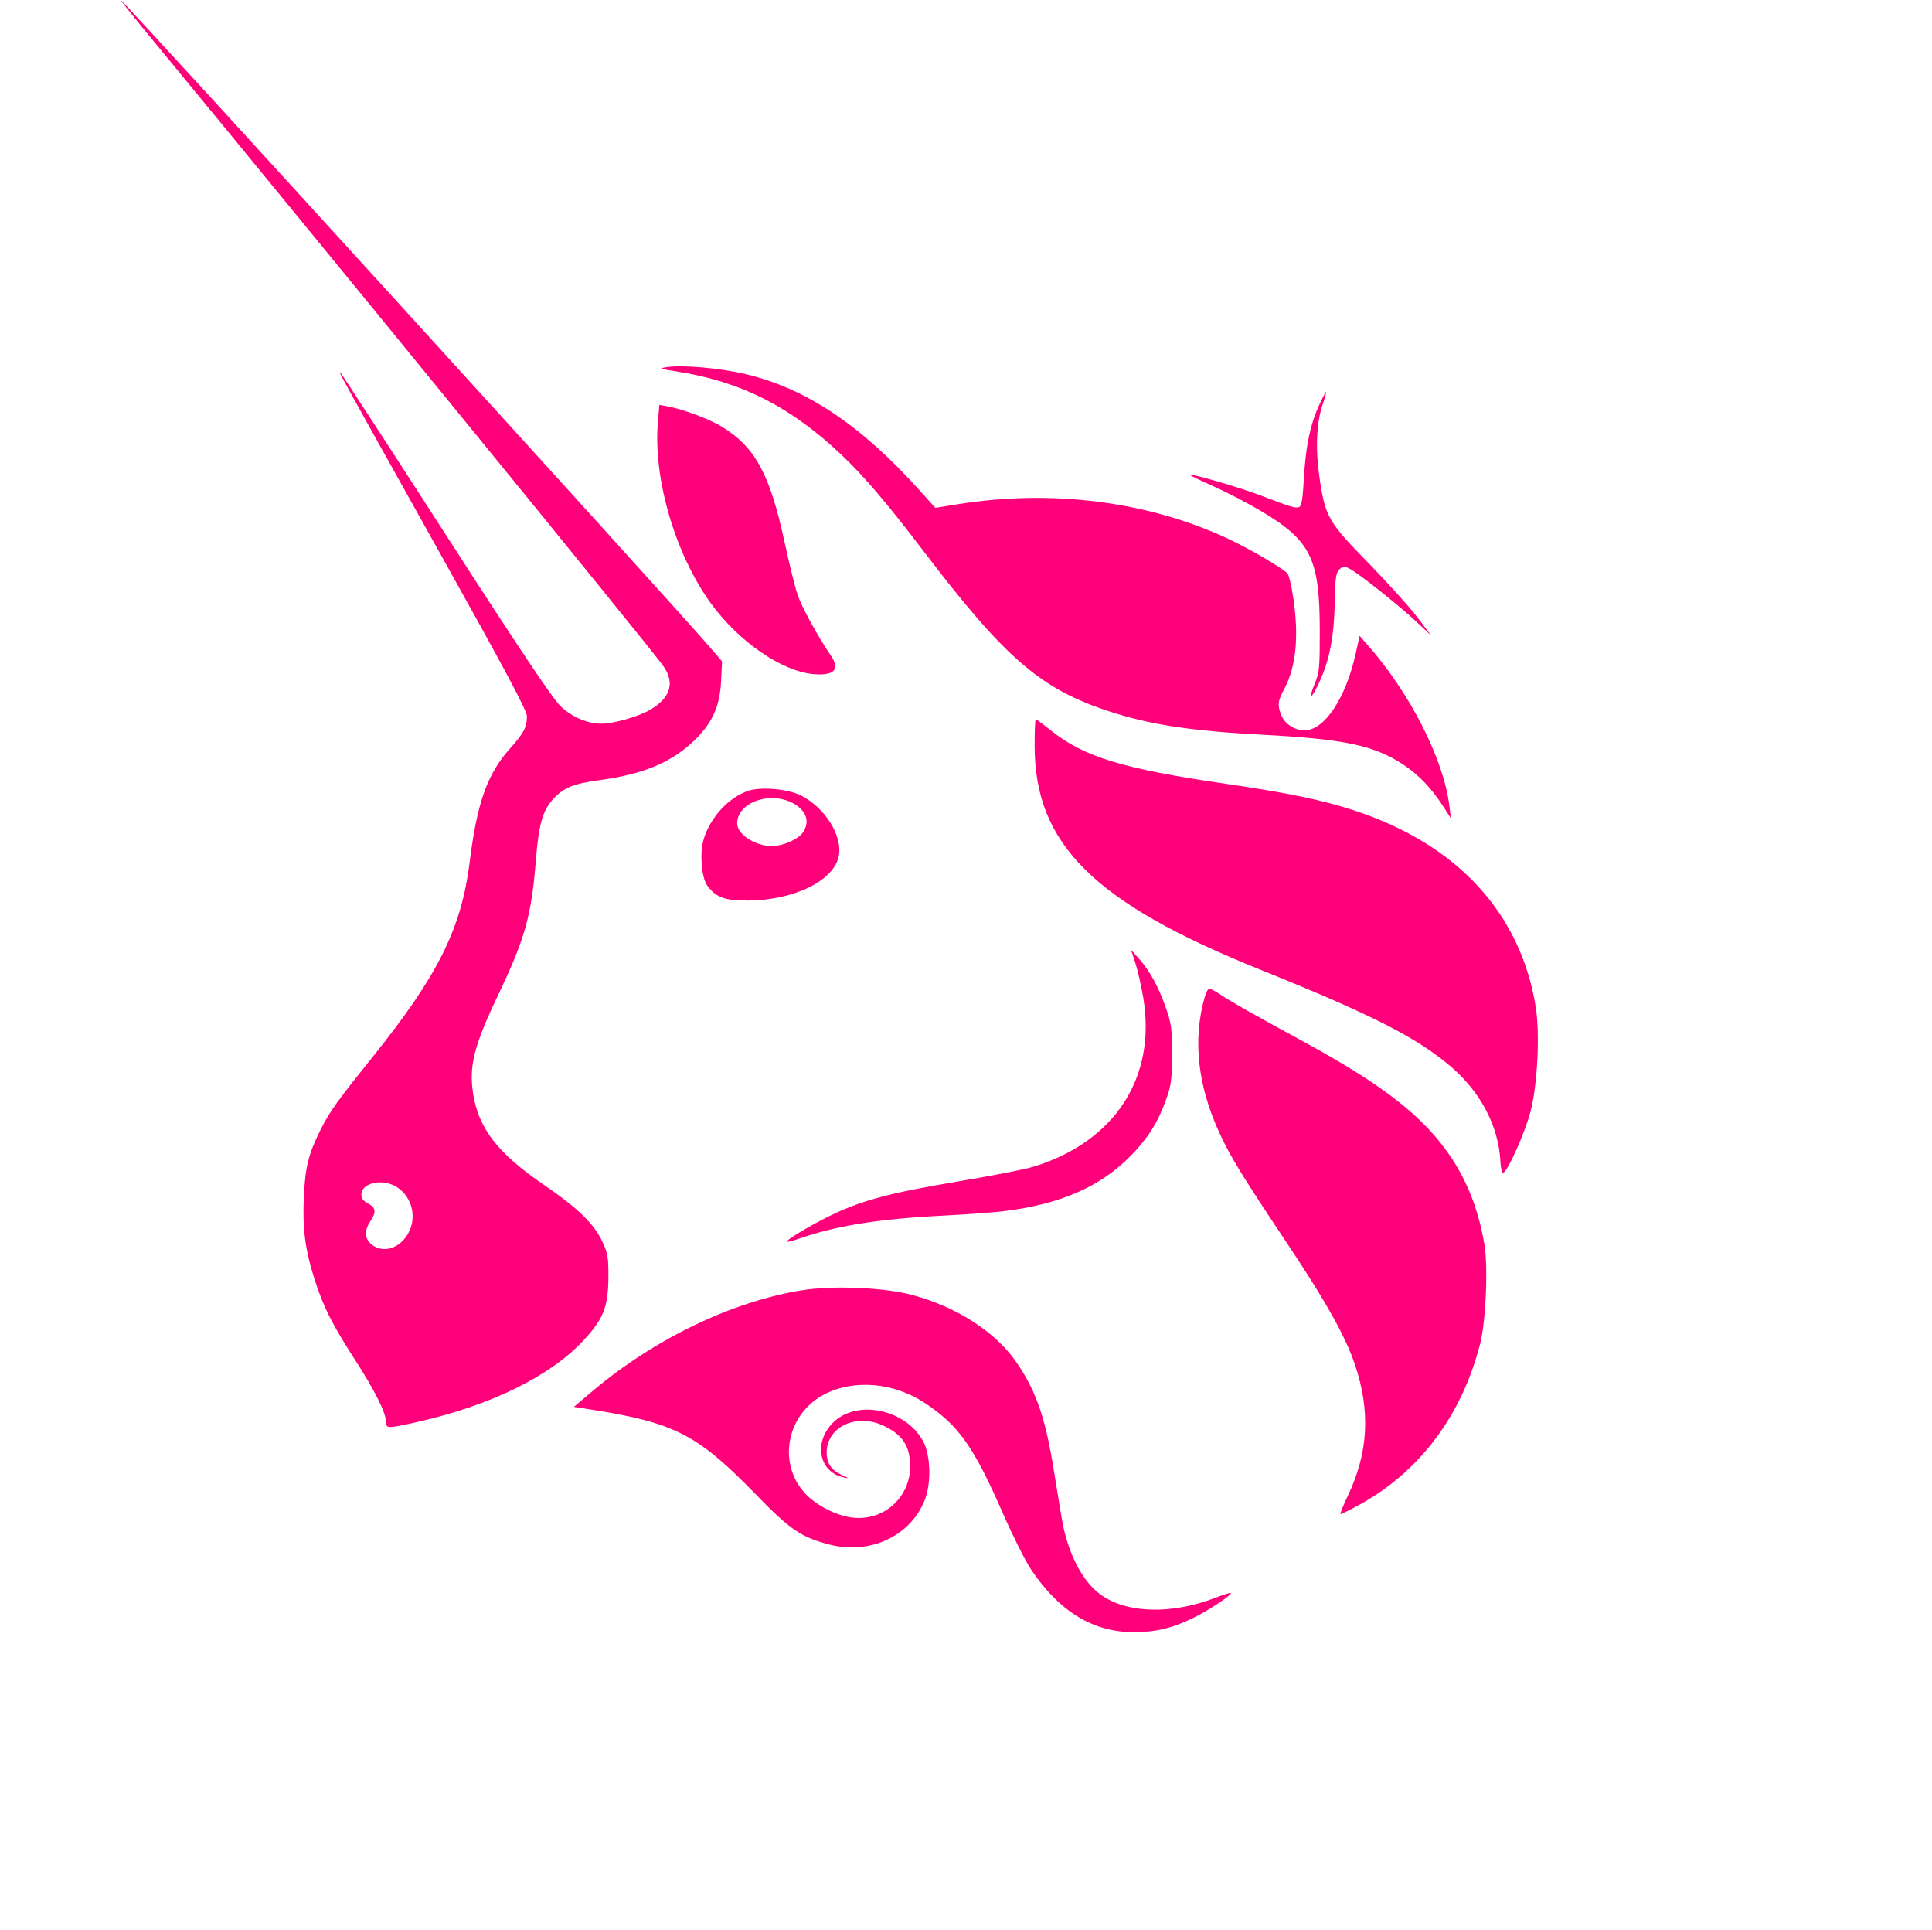
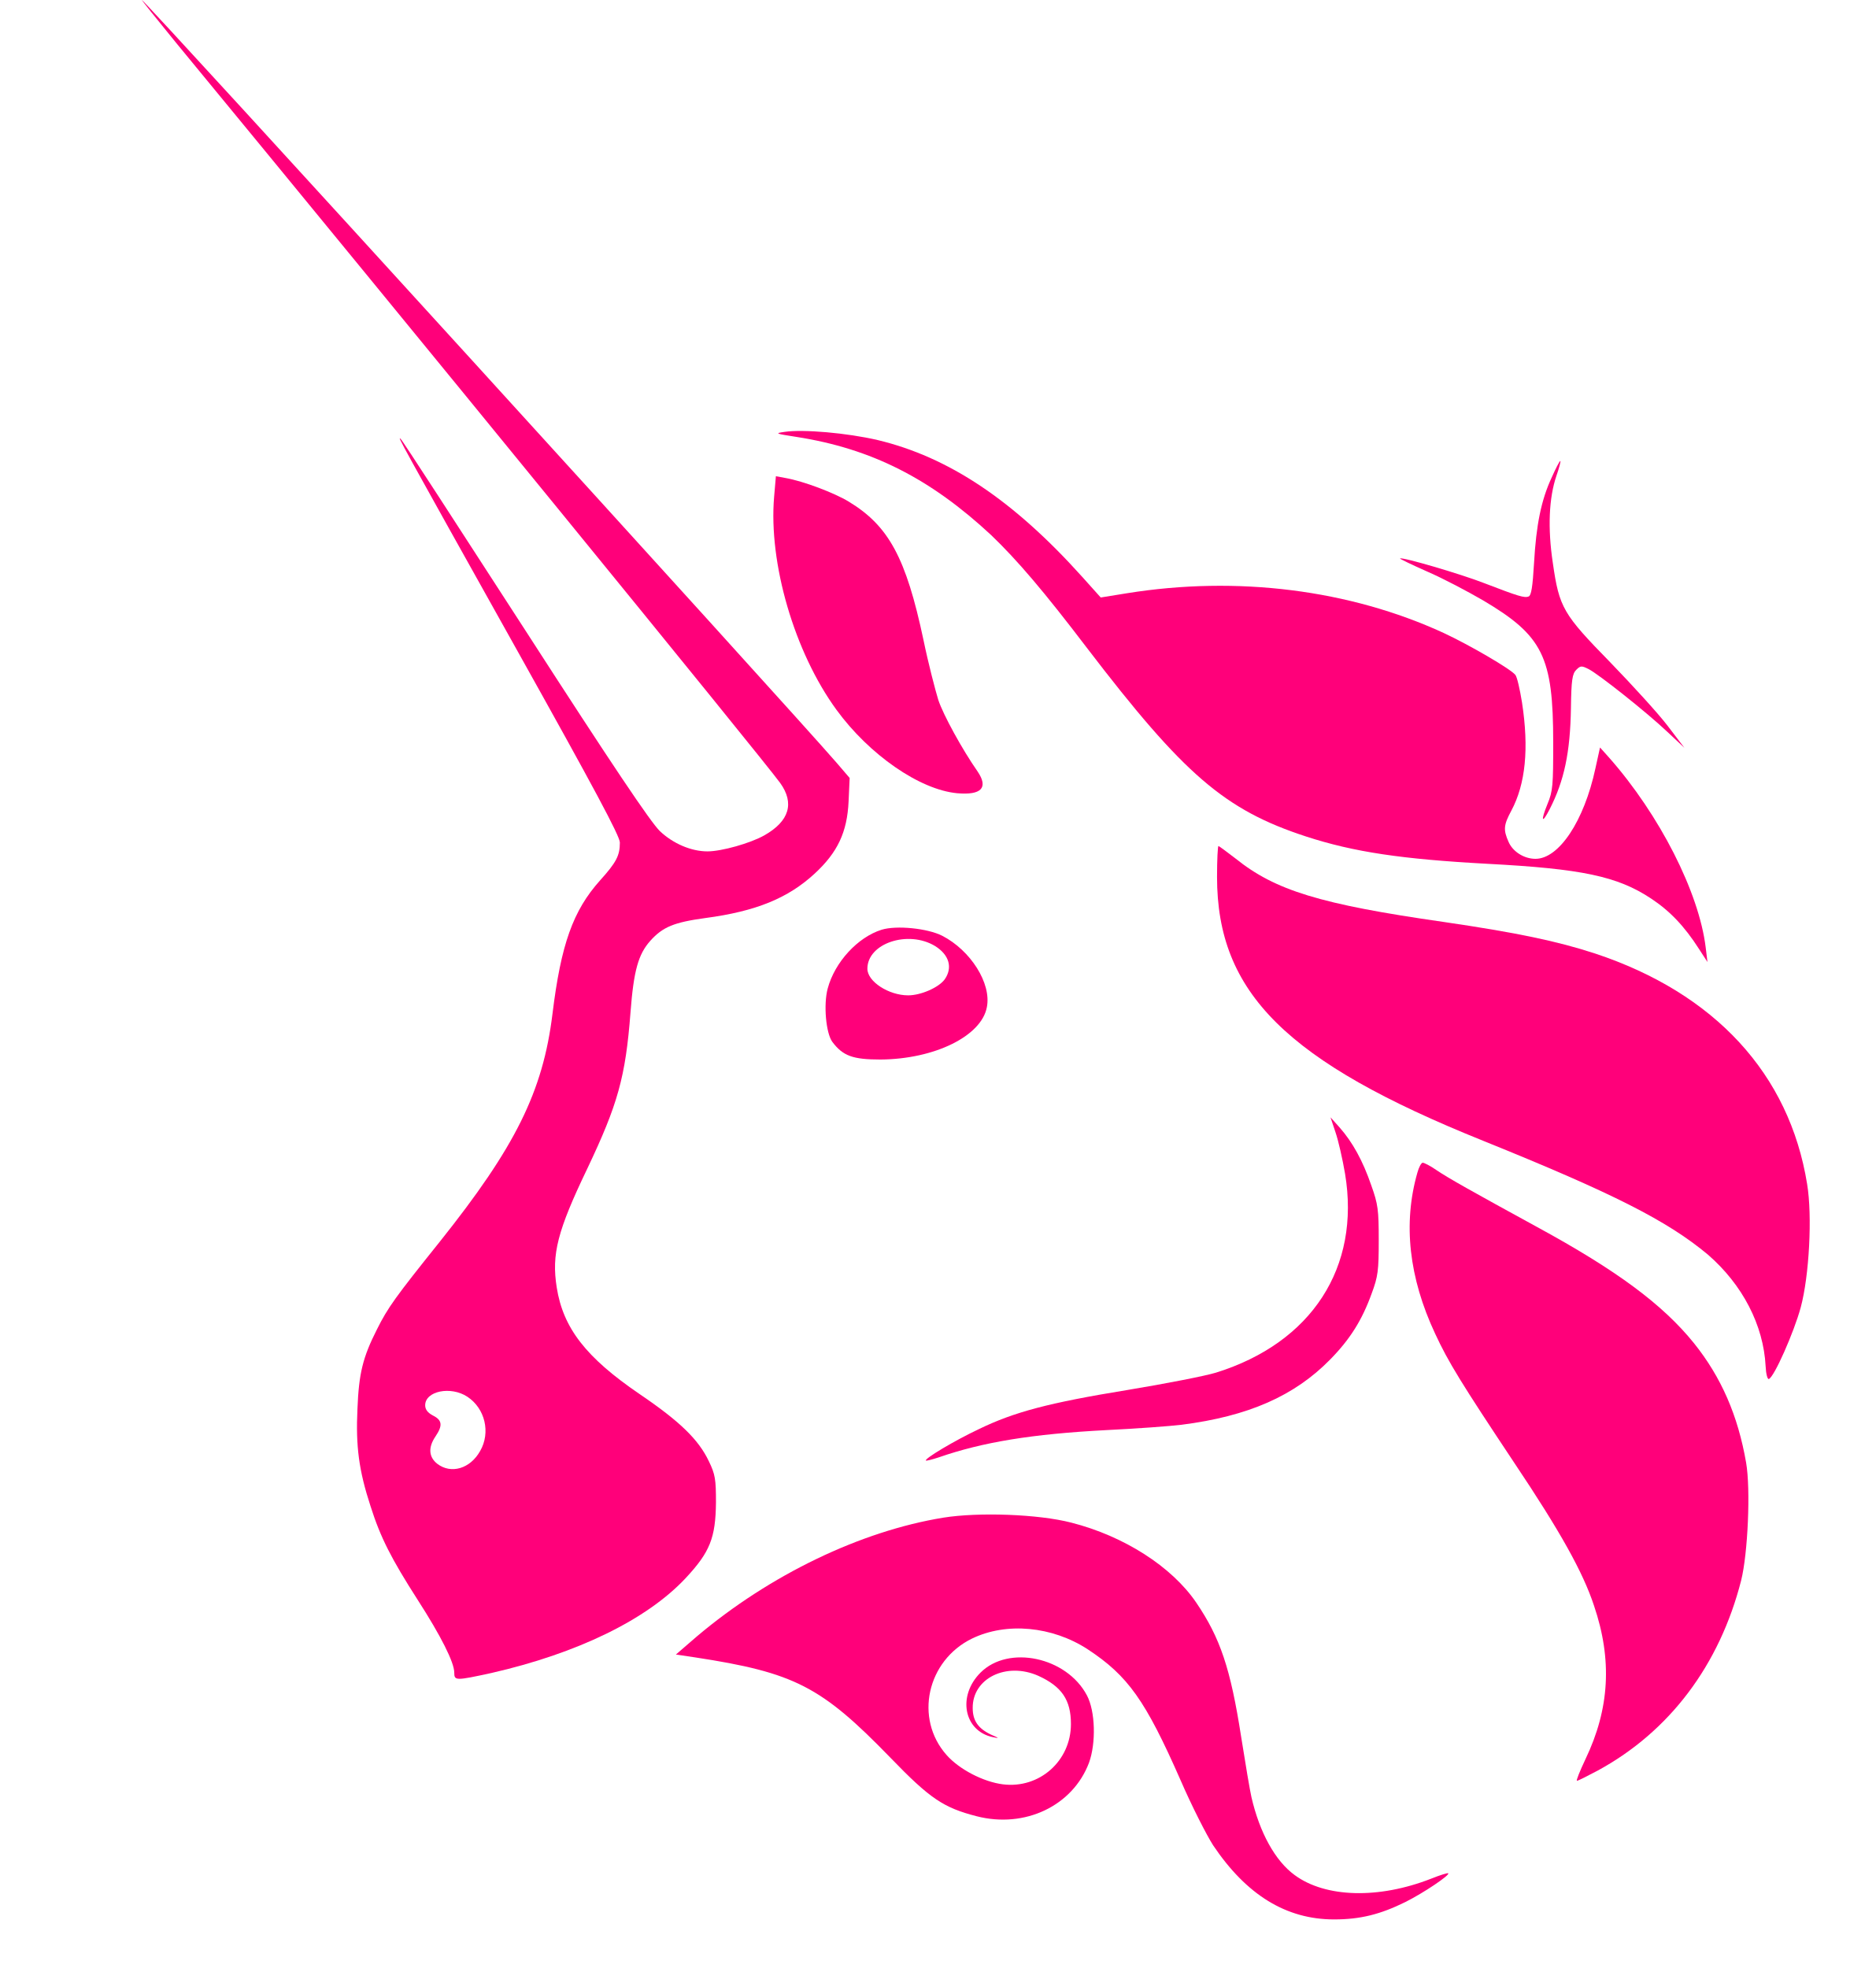
- <svg xmlns="http://www.w3.org/2000/svg" width="641" height="640" viewBox="0 0 641 640" fill="none">
-   <path d="M224.534 123.226C218.692 122.32 218.445 122.213 221.195 121.791C226.464 120.98 238.905 122.085 247.479 124.123C267.494 128.881 285.707 141.069 305.148 162.714L310.313 168.465L317.701 167.277C348.828 162.275 380.493 166.25 406.978 178.485C414.264 181.851 425.752 188.552 427.187 190.274C427.645 190.822 428.485 194.355 429.053 198.124C431.02 211.164 430.036 221.16 426.047 228.625C423.877 232.688 423.756 233.975 425.215 237.452C426.38 240.227 429.627 242.28 432.843 242.276C439.425 242.267 446.509 231.627 449.791 216.823L451.095 210.943L453.678 213.868C467.846 229.92 478.974 251.811 480.885 267.393L481.383 271.455L479.002 267.762C474.903 261.407 470.785 257.08 465.512 253.591C456.006 247.301 445.955 245.161 419.337 243.758C395.296 242.491 381.69 240.438 368.198 236.038C345.244 228.554 333.672 218.587 306.405 182.812C294.294 166.923 286.808 158.131 279.362 151.051C262.442 134.964 245.816 126.527 224.534 123.226Z" fill="#FF007A" />
-   <path d="M432.61 158.704C433.215 148.057 434.659 141.033 437.562 134.62C438.711 132.081 439.788 130.003 439.954 130.003C440.12 130.003 439.621 131.877 438.844 134.167C436.733 140.392 436.387 148.905 437.84 158.811C439.686 171.379 440.735 173.192 454.019 186.769C460.25 193.137 467.497 201.168 470.124 204.616L474.901 210.886L470.124 206.405C464.282 200.926 450.847 190.24 447.879 188.712C445.89 187.688 445.594 187.705 444.366 188.927C443.235 190.053 442.997 191.744 442.84 199.741C442.596 212.204 440.897 220.204 436.797 228.203C434.58 232.529 434.23 231.606 436.237 226.723C437.735 223.077 437.887 221.474 437.876 209.408C437.853 185.167 434.975 179.339 418.097 169.355C413.821 166.826 406.776 163.178 402.442 161.249C398.107 159.32 394.664 157.639 394.789 157.514C395.267 157.038 411.727 161.842 418.352 164.39C428.206 168.181 429.833 168.672 431.03 168.215C431.832 167.909 432.22 165.572 432.61 158.704Z" fill="#FF007A" />
-   <path d="M235.883 200.175C224.022 183.846 216.684 158.809 218.272 140.093L218.764 134.301L221.463 134.794C226.534 135.719 235.275 138.973 239.369 141.459C250.602 148.281 255.465 157.263 260.413 180.328C261.862 187.083 263.763 194.728 264.638 197.317C266.047 201.483 271.369 211.214 275.696 217.534C278.813 222.085 276.743 224.242 269.853 223.62C259.331 222.67 245.078 212.834 235.883 200.175Z" fill="#FF007A" />
-   <path d="M418.223 321.707C362.793 299.389 343.271 280.017 343.271 247.331C343.271 242.521 343.437 238.585 343.638 238.585C343.84 238.585 345.985 240.173 348.404 242.113C359.644 251.128 372.231 254.979 407.076 260.062C427.58 263.054 439.119 265.47 449.763 269C483.595 280.22 504.527 302.99 509.518 334.004C510.969 343.016 510.118 359.915 507.766 368.822C505.91 375.857 500.245 388.537 498.742 389.023C498.325 389.158 497.917 387.562 497.81 385.389C497.24 373.744 491.355 362.406 481.472 353.913C470.235 344.257 455.137 336.569 418.223 321.707Z" fill="#FF007A" />
-   <path d="M379.31 330.978C378.615 326.846 377.411 321.568 376.633 319.25L375.219 315.036L377.846 317.985C381.481 322.065 384.354 327.287 386.789 334.241C388.647 339.549 388.856 341.127 388.842 349.753C388.828 358.221 388.596 359.996 386.88 364.773C384.174 372.307 380.816 377.649 375.181 383.383C365.056 393.688 352.038 399.393 333.253 401.76C329.987 402.171 320.47 402.864 312.103 403.299C291.016 404.395 277.138 406.661 264.668 411.04C262.875 411.67 261.274 412.052 261.112 411.89C260.607 411.388 269.098 406.326 276.111 402.948C285.999 398.185 295.842 395.586 317.897 391.913C328.792 390.098 340.043 387.897 342.9 387.021C369.88 378.749 383.748 357.402 379.31 330.978Z" fill="#FF007A" />
-   <path d="M404.719 376.105C397.355 360.273 395.664 344.988 399.698 330.732C400.13 329.209 400.824 327.962 401.242 327.962C401.659 327.962 403.397 328.902 405.103 330.05C408.497 332.335 415.303 336.182 433.437 346.069C456.065 358.406 468.966 367.959 477.74 378.873C485.423 388.432 490.178 399.318 492.467 412.593C493.762 420.113 493.003 438.206 491.074 445.778C484.99 469.653 470.85 488.406 450.682 499.349C447.727 500.952 445.075 502.269 444.788 502.275C444.501 502.28 445.577 499.543 447.18 496.191C453.965 482.009 454.737 468.214 449.608 452.859C446.467 443.457 440.064 431.985 427.135 412.596C412.103 390.054 408.417 384.054 404.719 376.105Z" fill="#FF007A" />
-   <path d="M196.519 461.525C217.089 444.157 242.682 431.819 265.996 428.032C276.043 426.399 292.78 427.047 302.084 429.428C316.998 433.245 330.338 441.793 337.276 451.978C344.057 461.932 346.966 470.606 349.995 489.906C351.189 497.519 352.489 505.164 352.882 506.895C355.156 516.897 359.583 524.892 365.067 528.907C373.779 535.283 388.78 535.68 403.536 529.924C406.041 528.947 408.215 528.271 408.368 528.424C408.903 528.955 401.473 533.93 396.23 536.548C389.177 540.071 383.568 541.434 376.115 541.434C362.6 541.434 351.379 534.558 342.016 520.539C340.174 517.78 336.032 509.516 332.813 502.176C322.928 479.628 318.046 472.759 306.568 465.242C296.579 458.701 283.697 457.53 274.006 462.282C261.276 468.523 257.724 484.791 266.842 495.101C270.465 499.198 277.223 502.732 282.749 503.419C293.086 504.705 301.97 496.841 301.97 486.404C301.97 479.627 299.365 475.76 292.808 472.801C283.852 468.76 274.226 473.483 274.272 481.897C274.292 485.484 275.854 487.737 279.45 489.364C281.757 490.408 281.811 490.491 279.929 490.1C271.712 488.396 269.787 478.49 276.394 471.913C284.326 464.018 300.729 467.502 306.362 478.279C308.728 482.805 309.003 491.82 306.94 497.264C302.322 509.448 288.859 515.855 275.201 512.368C265.903 509.994 262.117 507.424 250.906 495.876C231.425 475.809 223.862 471.92 195.777 467.536L190.395 466.696L196.519 461.525Z" fill="#FF007A" />
-   <path fill-rule="evenodd" clip-rule="evenodd" d="M49.62 12.003C114.678 90.964 214.977 213.901 219.957 220.784C224.068 226.467 222.521 231.576 215.478 235.58C211.561 237.807 203.508 240.063 199.476 240.063C194.916 240.063 189.779 237.867 186.038 234.318C183.393 231.81 172.721 215.874 148.084 177.646C129.233 148.396 113.457 124.131 113.027 123.725C112.032 122.785 112.049 122.817 146.162 183.854C167.582 222.181 174.813 235.731 174.813 237.543C174.813 241.229 173.808 243.166 169.261 248.238C161.681 256.694 158.293 266.195 155.847 285.859C153.104 307.902 145.394 323.473 124.026 350.122C111.518 365.722 109.471 368.581 106.315 374.869C102.339 382.786 101.246 387.221 100.803 397.219C100.335 407.79 101.247 414.619 104.477 424.726C107.304 433.575 110.255 439.417 117.8 451.104C124.311 461.188 128.061 468.683 128.061 471.614C128.061 473.947 128.506 473.95 138.596 471.672C162.741 466.219 182.348 456.629 193.375 444.877C200.199 437.603 201.801 433.586 201.853 423.618C201.887 417.098 201.658 415.733 199.896 411.982C197.027 405.877 191.804 400.801 180.292 392.932C165.209 382.621 158.767 374.32 156.987 362.904C155.527 353.537 157.221 346.928 165.565 329.44C174.202 311.338 176.342 303.624 177.79 285.378C178.725 273.589 180.02 268.94 183.407 265.209C186.939 261.317 190.119 260 198.861 258.805C213.113 256.858 222.188 253.171 229.648 246.297C236.119 240.334 238.827 234.588 239.243 225.938L239.558 219.382L235.942 215.166C222.846 199.896 40.85 0 40.044 0C39.872 0 44.181 5.402 49.62 12.003ZM135.412 409.18C138.373 403.937 136.8 397.195 131.847 393.902C127.167 390.79 119.897 392.256 119.897 396.311C119.897 397.548 120.582 398.449 122.124 399.243C124.72 400.579 124.909 402.081 122.866 405.152C120.797 408.262 120.964 410.996 123.337 412.854C127.162 415.849 132.576 414.202 135.412 409.18Z" fill="#FF007A" />
-   <path fill-rule="evenodd" clip-rule="evenodd" d="M248.552 262.244C241.862 264.299 235.358 271.39 233.344 278.826C232.116 283.362 232.813 291.319 234.653 293.776C237.625 297.745 240.499 298.791 248.282 298.736C263.518 298.63 276.764 292.095 278.304 283.925C279.567 277.229 273.749 267.948 265.736 263.874C261.601 261.772 252.807 260.938 248.552 262.244ZM266.364 276.172C268.714 272.834 267.686 269.225 263.69 266.785C256.08 262.138 244.571 265.983 244.571 273.173C244.571 276.752 250.572 280.656 256.074 280.656C259.735 280.656 264.746 278.473 266.364 276.172Z" fill="#FF007A" />
+ <svg xmlns="http://www.w3.org/2000/svg" version="1.1" id="Layer_1" x="0px" y="0px" viewBox="0 0 529 555" style="enable-background:new 0 0 529 555;" xml:space="preserve">
+   <style type="text/css">
+ 	.st0{fill:#FF007A;}
+ 	.st1{fill-rule:evenodd;clip-rule:evenodd;fill:#FF007A;}
+ </style>
+   <path class="st0" d="M224.5,123.2c-5.8-0.9-6.1-1-3.3-1.4c5.3-0.8,17.7,0.3,26.3,2.3c20,4.8,38.2,16.9,57.7,38.6l5.2,5.8l7.4-1.2  c31.1-5,62.8-1,89.3,11.2c7.3,3.4,18.8,10.1,20.2,11.8c0.5,0.5,1.3,4.1,1.9,7.8c2,13,1,23-3,30.5c-2.2,4.1-2.3,5.4-0.8,8.8  c1.2,2.8,4.4,4.8,7.6,4.8c6.6,0,13.7-10.6,16.9-25.5l1.3-5.9l2.6,2.9c14.2,16.1,25.3,37.9,27.2,53.5l0.5,4.1l-2.4-3.7  c-4.1-6.4-8.2-10.7-13.5-14.2c-9.5-6.3-19.6-8.4-46.2-9.8c-24-1.3-37.6-3.3-51.1-7.7c-23-7.5-34.5-17.5-61.8-53.2  c-12.1-15.9-19.6-24.7-27-31.8C262.4,135,245.8,126.5,224.5,123.2z" />
+   <path class="st0" d="M432.6,158.7c0.6-10.6,2-17.7,5-24.1c1.1-2.5,2.2-4.6,2.4-4.6c0.2,0-0.3,1.9-1.1,4.2c-2.1,6.2-2.5,14.7-1,24.6  c1.8,12.6,2.9,14.4,16.2,28c6.2,6.4,13.5,14.4,16.1,17.8l4.8,6.3l-4.8-4.5c-5.8-5.5-19.3-16.2-22.2-17.7c-2-1-2.3-1-3.5,0.2  c-1.1,1.1-1.4,2.8-1.5,10.8c-0.2,12.5-1.9,20.5-6,28.5c-2.2,4.3-2.6,3.4-0.6-1.5c1.5-3.6,1.6-5.2,1.6-17.3  c0-24.2-2.9-30.1-19.8-40.1c-4.3-2.5-11.3-6.2-15.7-8.1c-4.3-1.9-7.8-3.6-7.7-3.7c0.5-0.5,16.9,4.3,23.6,6.9  c9.9,3.8,11.5,4.3,12.7,3.8C431.8,167.9,432.2,165.6,432.6,158.7z" />
+   <path class="st0" d="M235.9,200.2c-11.9-16.3-19.2-41.4-17.6-60.1l0.5-5.8l2.7,0.5c5.1,0.9,13.8,4.2,17.9,6.7  c11.2,6.8,16.1,15.8,21,38.9c1.4,6.8,3.4,14.4,4.2,17c1.4,4.2,6.7,13.9,11.1,20.2c3.1,4.6,1,6.7-5.8,6.1  C259.3,222.7,245.1,212.8,235.9,200.2z" />
+   <path class="st0" d="M418.2,321.7c-55.4-22.3-75-41.7-75-74.4c0-4.8,0.2-8.7,0.4-8.7c0.2,0,2.3,1.6,4.8,3.5  c11.2,9,23.8,12.9,58.7,17.9c20.5,3,32,5.4,42.7,8.9c33.8,11.2,54.8,34,59.8,65c1.5,9,0.6,25.9-1.8,34.8c-1.9,7-7.5,19.7-9,20.2  c-0.4,0.1-0.8-1.5-0.9-3.6c-0.6-11.6-6.5-23-16.3-31.5C470.2,344.3,455.1,336.6,418.2,321.7z" />
+   <path class="st0" d="M379.3,331c-0.7-4.1-1.9-9.4-2.7-11.7l-1.4-4.2l2.6,2.9c3.6,4.1,6.5,9.3,8.9,16.3c1.9,5.3,2.1,6.9,2.1,15.5  c0,8.5-0.2,10.2-2,15c-2.7,7.5-6.1,12.9-11.7,18.6c-10.1,10.3-23.1,16-41.9,18.4c-3.3,0.4-12.8,1.1-21.1,1.5  c-21.1,1.1-35,3.4-47.4,7.7c-1.8,0.6-3.4,1-3.6,0.9c-0.5-0.5,8-5.6,15-8.9c9.9-4.8,19.7-7.4,41.8-11c10.9-1.8,22.1-4,25-4.9  C369.9,378.7,383.7,357.4,379.3,331z" />
+   <path class="st0" d="M404.7,376.1c-7.4-15.8-9.1-31.1-5-45.4c0.4-1.5,1.1-2.8,1.5-2.8c0.4,0,2.2,0.9,3.9,2.1  c3.4,2.3,10.2,6.1,28.3,16c22.6,12.3,35.5,21.9,44.3,32.8c7.7,9.6,12.4,20.4,14.7,33.7c1.3,7.5,0.5,25.6-1.4,33.2  c-6.1,23.9-20.2,42.6-40.4,53.6c-3,1.6-5.6,2.9-5.9,2.9c-0.3,0,0.8-2.7,2.4-6.1c6.8-14.2,7.6-28,2.4-43.3  c-3.1-9.4-9.5-20.9-22.5-40.3C412.1,390.1,408.4,384.1,404.7,376.1z" />
+   <path class="st0" d="M196.5,461.5c20.6-17.4,46.2-29.7,69.5-33.5c10-1.6,26.8-1,36.1,1.4c14.9,3.8,28.3,12.4,35.2,22.5  c6.8,10,9.7,18.6,12.7,37.9c1.2,7.6,2.5,15.3,2.9,17c2.3,10,6.7,18,12.2,22c8.7,6.4,23.7,6.8,38.5,1c2.5-1,4.7-1.7,4.8-1.5  c0.5,0.5-6.9,5.5-12.1,8.1c-7.1,3.5-12.7,4.9-20.1,4.9c-13.5,0-24.7-6.9-34.1-20.9c-1.8-2.8-6-11-9.2-18.4  c-9.9-22.5-14.8-29.4-26.2-36.9c-10-6.5-22.9-7.7-32.6-3c-12.7,6.2-16.3,22.5-7.2,32.8c3.6,4.1,10.4,7.6,15.9,8.3  c10.3,1.3,19.2-6.6,19.2-17c0-6.8-2.6-10.6-9.2-13.6c-9-4-18.6,0.7-18.5,9.1c0,3.6,1.6,5.8,5.2,7.5c2.3,1,2.4,1.1,0.5,0.7  c-8.2-1.7-10.1-11.6-3.5-18.2c7.9-7.9,24.3-4.4,30,6.4c2.4,4.5,2.6,13.5,0.6,19c-4.6,12.2-18.1,18.6-31.7,15.1  c-9.3-2.4-13.1-4.9-24.3-16.5c-19.5-20.1-27-24-55.1-28.3l-5.4-0.8L196.5,461.5z" />
+   <path class="st1" d="M49.6,12C114.7,91,215,213.9,220,220.8c4.1,5.7,2.6,10.8-4.5,14.8c-3.9,2.2-12,4.5-16,4.5  c-4.6,0-9.7-2.2-13.4-5.7c-2.6-2.5-13.3-18.4-38-56.7c-18.9-29.2-34.6-53.5-35.1-53.9c-1-0.9-1-0.9,33.1,60.1  c21.4,38.3,28.7,51.9,28.7,53.7c0,3.7-1,5.6-5.6,10.7c-7.6,8.5-11,18-13.4,37.6c-2.7,22-10.5,37.6-31.8,64.3  c-12.5,15.6-14.6,18.5-17.7,24.7c-4,7.9-5.1,12.4-5.5,22.4c-0.5,10.6,0.4,17.4,3.7,27.5c2.8,8.8,5.8,14.7,13.3,26.4  c6.5,10.1,10.3,17.6,10.3,20.5c0,2.3,0.4,2.3,10.5,0.1c24.1-5.5,43.8-15,54.8-26.8c6.8-7.3,8.4-11.3,8.5-21.3c0-6.5-0.2-7.9-2-11.6  c-2.9-6.1-8.1-11.2-19.6-19c-15.1-10.3-21.5-18.6-23.3-30c-1.5-9.4,0.2-16,8.6-33.5c8.6-18.1,10.8-25.8,12.2-44.1  c0.9-11.8,2.2-16.4,5.6-20.2c3.5-3.9,6.7-5.2,15.5-6.4c14.3-1.9,23.3-5.6,30.8-12.5c6.5-6,9.2-11.7,9.6-20.4l0.3-6.6l-3.6-4.2  C222.8,199.9,40.8,0,40,0C39.9,0,44.2,5.4,49.6,12z M135.4,409.2c3-5.2,1.4-12-3.6-15.3c-4.7-3.1-11.9-1.6-11.9,2.4  c0,1.2,0.7,2.1,2.2,2.9c2.6,1.3,2.8,2.8,0.7,5.9c-2.1,3.1-1.9,5.8,0.5,7.7C127.2,415.8,132.6,414.2,135.4,409.2z" />
+   <path class="st1" d="M248.6,262.2c-6.7,2.1-13.2,9.1-15.2,16.6c-1.2,4.5-0.5,12.5,1.3,15c3,4,5.8,5,13.6,5  c15.2-0.1,28.5-6.6,30-14.8c1.3-6.7-4.6-16-12.6-20.1C261.6,261.8,252.8,260.9,248.6,262.2z M266.4,276.2c2.3-3.3,1.3-6.9-2.7-9.4  c-7.6-4.6-19.1-0.8-19.1,6.4c0,3.6,6,7.5,11.5,7.5C259.7,280.7,264.7,278.5,266.4,276.2z" />
</svg>
